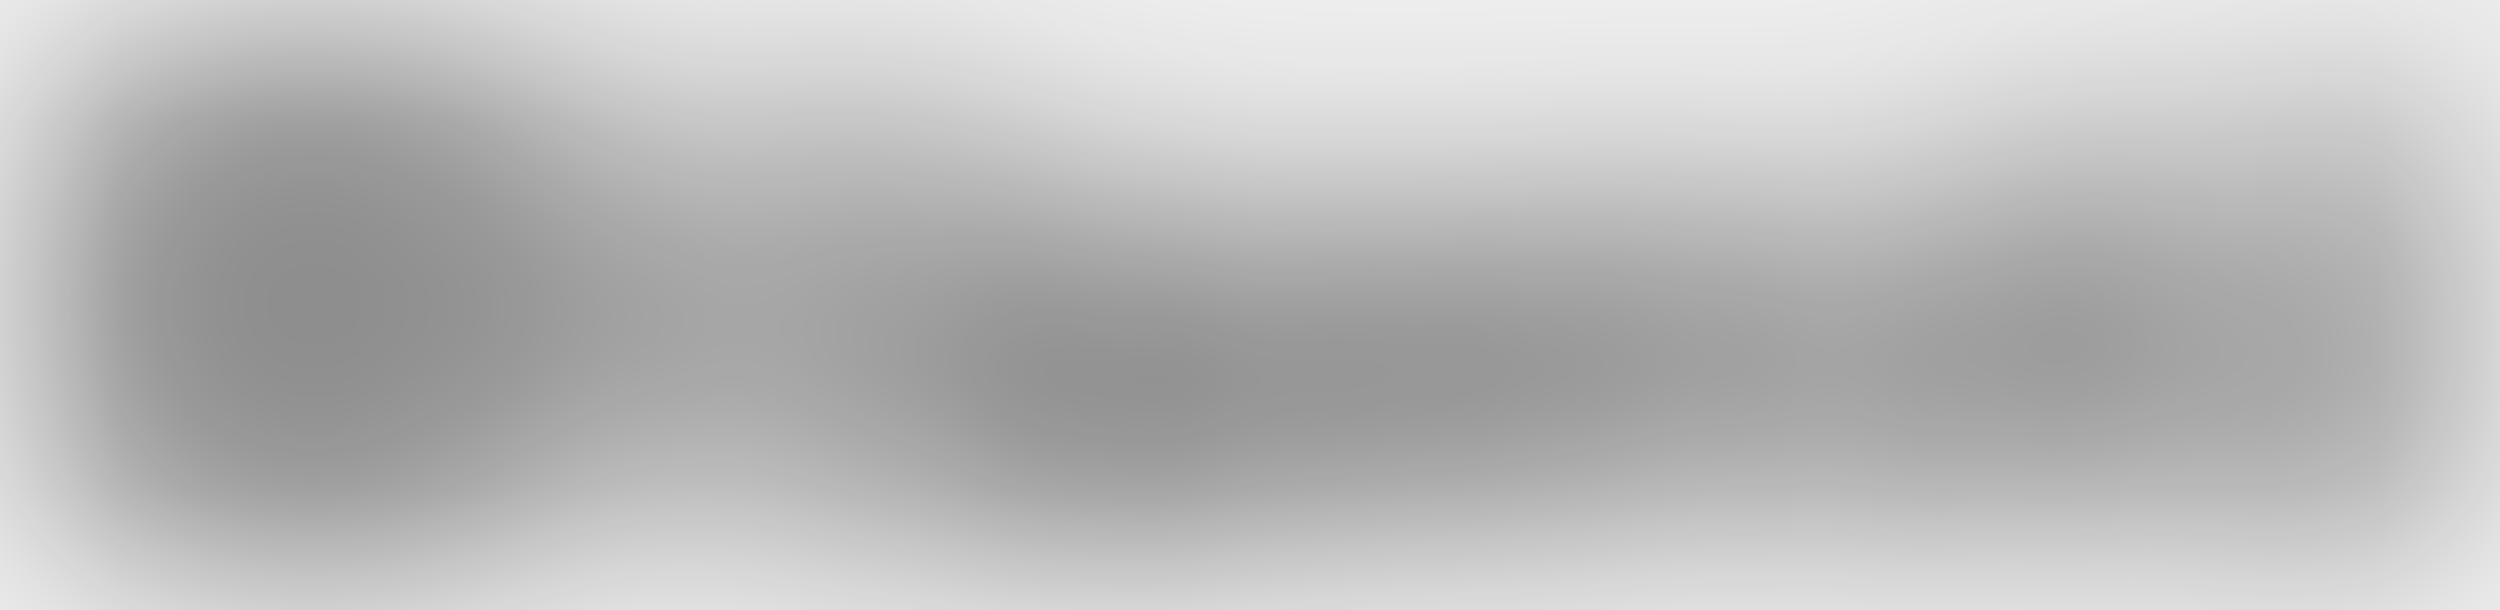
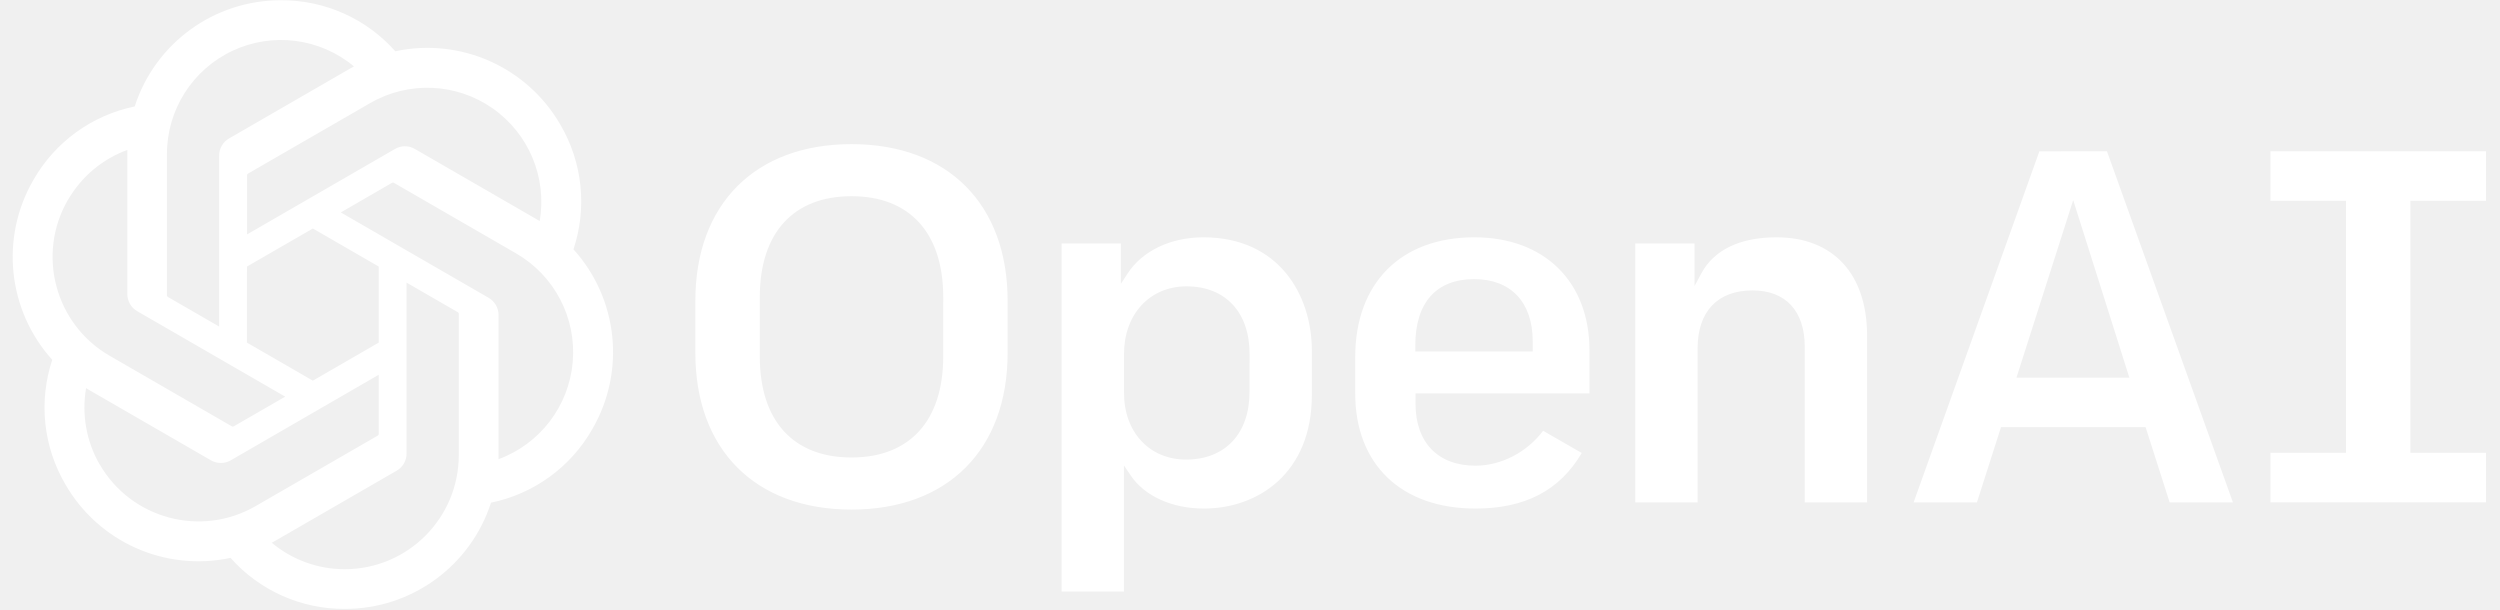
- <svg xmlns="http://www.w3.org/2000/svg" width="197" height="48" viewBox="0 0 197 48" fill="none" filter="blur(10px)">
-   <path d="M139.991 18.7c-2.869 0-4.917.98-5.922 2.836l-.54 1.005v-3.357h-4.669V39.59h4.911V27.45c0-2.9 1.576-4.565 4.323-4.565 2.619 0 4.12 1.62 4.12 4.444v12.262h4.913V26.453c0-4.859-2.667-7.753-7.136-7.753zm-23.816 0c-5.795 0-9.384 3.616-9.384 9.436v2.865c0 5.597 3.631 9.073 9.476 9.073 3.91 0 6.65-1.432 8.374-4.379l-3.044-1.751c-1.274 1.7-3.31 2.752-5.328 2.752-2.959 0-4.726-1.826-4.726-4.888v-.81h13.707v-3.385c0-5.422-3.559-8.913-9.071-8.913h-.004zm4.606 8.998h-9.254v-.49c0-3.36 1.649-5.213 4.644-5.213 2.884 0 4.606 1.826 4.606 4.888l.004.815zm75.118-11.874v-3.903h-16.987v3.903h5.955V35.68h-5.955v3.903h16.987V35.68h-5.958V15.824h5.958zM67.097 11.358c-7.586 0-12.303 4.727-12.303 12.34v4.117c0 7.611 4.715 12.34 12.303 12.34 7.589 0 12.303-4.729 12.303-12.34v-4.117c-.002-7.621-4.723-12.34-12.303-12.34zm7.228 16.738c0 5.055-2.634 7.954-7.228 7.954-4.594 0-7.225-2.899-7.225-7.954v-4.681c0-5.055 2.635-7.954 7.227-7.954 4.592 0 7.228 2.9 7.228 7.954l-.002 4.681zm20.5-9.396c-2.577 0-4.808 1.068-5.972 2.855l-.527.813v-3.184h-4.671v27.428h4.912v-9.935l.526.78c1.105 1.64 3.263 2.617 5.774 2.617 4.236 0 8.508-2.767 8.508-8.952v-3.47c0-4.456-2.633-8.952-8.55-8.952zm3.637 12.182c0 3.289-1.918 5.332-5.004 5.332-2.878 0-4.886-2.16-4.886-5.25v-3.07c0-3.128 2.025-5.33 4.927-5.33 3.064 0 4.968 2.042 4.968 5.33l-.005 2.988zm62.241-18.96l-9.912 27.669h4.99l1.898-5.931h11.394l.019.058 1.877 5.873h4.988l-9.928-27.67-5.326.002zm-1.806 17.836l4.471-13.988 4.425 13.988h-8.896zM45.189 19.647a11.944 11.944 0 00-1.026-9.812A12.095 12.095 0 0031.15 4.04 11.947 11.947 0 0022.14.02a12.082 12.082 0 00-11.526 8.37 11.951 11.951 0 00-7.984 5.795 12.095 12.095 0 001.487 14.168 11.95 11.95 0 001.026 9.8 12.095 12.095 0 0013.022 5.808 11.951 11.951 0 009 4.02 12.083 12.083 0 0011.526-8.37 11.95 11.95 0 007.983-5.795 12.078 12.078 0 00-1.485-14.17zM27.166 44.854a8.952 8.952 0 01-5.752-2.085c.071-.04.209-.109.288-.16l9.55-5.515a1.55 1.55 0 00.785-1.357V22.27l4.035 2.33a.14.14 0 01.08.112v11.146a8.996 8.996 0 01-8.986 8.996zM7.858 36.609a8.967 8.967 0 01-1.074-6.023c.07.044.196.12.283.17l9.553 5.515a1.551 1.551 0 001.568 0l11.655-6.74v4.659a.14.14 0 01-.056.125l-9.655 5.572a8.996 8.996 0 01-12.274-3.289v.01zM5.355 15.755a8.95 8.95 0 014.678-3.94v11.352a1.553 1.553 0 00.784 1.357l11.657 6.732-4.05 2.337a.142.142 0 01-.136.013l-9.653-5.574a8.994 8.994 0 01-3.288-12.277h.008zm33.157 7.716L26.855 16.74l4.03-2.332a.144.144 0 01.136-.012l9.653 5.574a8.988 8.988 0 01-1.389 16.215v-11.35a1.552 1.552 0 00-.78-1.364h.007zm4.018-6.047a8.9 8.9 0 00-.284-.17l-9.552-5.515a1.551 1.551 0 00-1.569 0L19.47 18.47v-4.657a.153.153 0 01.058-.125l9.653-5.572a8.988 8.988 0 0113.346 9.31l.004-.001zm-25.26 8.308l-4.037-2.33a.151.151 0 01-.078-.112V12.144a8.985 8.985 0 0114.737-6.911c-.07.04-.198.108-.288.16l-9.55 5.514a1.553 1.553 0 00-.784 1.358v13.467zm2.191-4.728l5.193-2.998 5.19 2.998v5.993l-5.192 3-5.193-3 .002-5.993z" fill="#000" />
+ <svg xmlns="http://www.w3.org/2000/svg" width="197" height="48" viewBox="0 0 197 48" fill="none" class="h-32px uc-svg">
+   <path d="M139.991 18.7c-2.869 0-4.917.98-5.922 2.836l-.54 1.005v-3.357h-4.669V39.59h4.911V27.45c0-2.9 1.576-4.565 4.323-4.565 2.619 0 4.12 1.62 4.12 4.444v12.262h4.913V26.453c0-4.859-2.667-7.753-7.136-7.753zm-23.816 0c-5.795 0-9.384 3.616-9.384 9.436v2.865c0 5.597 3.631 9.073 9.476 9.073 3.91 0 6.65-1.432 8.374-4.379l-3.044-1.751c-1.274 1.7-3.31 2.752-5.328 2.752-2.959 0-4.726-1.826-4.726-4.888v-.81h13.707v-3.385c0-5.422-3.559-8.913-9.071-8.913h-.004zm4.606 8.998h-9.254v-.49c0-3.36 1.649-5.213 4.644-5.213 2.884 0 4.606 1.826 4.606 4.888l.004.815zm75.118-11.874v-3.903h-16.987v3.903h5.955V35.68h-5.955v3.903h16.987V35.68h-5.958V15.824h5.958zM67.097 11.358c-7.586 0-12.303 4.727-12.303 12.34v4.117c0 7.611 4.715 12.34 12.303 12.34 7.589 0 12.303-4.729 12.303-12.34v-4.117c-.002-7.621-4.723-12.34-12.303-12.34zm7.228 16.738c0 5.055-2.634 7.954-7.228 7.954-4.594 0-7.225-2.899-7.225-7.954v-4.681c0-5.055 2.635-7.954 7.227-7.954 4.592 0 7.228 2.9 7.228 7.954l-.002 4.681zm20.5-9.396c-2.577 0-4.808 1.068-5.972 2.855l-.527.813v-3.184h-4.671v27.428h4.912v-9.935l.526.78c1.105 1.64 3.263 2.617 5.774 2.617 4.236 0 8.508-2.767 8.508-8.952v-3.47c0-4.456-2.633-8.952-8.55-8.952zm3.637 12.182c0 3.289-1.918 5.332-5.004 5.332-2.878 0-4.886-2.16-4.886-5.25v-3.07c0-3.128 2.025-5.33 4.927-5.33 3.064 0 4.968 2.042 4.968 5.33l-.005 2.988zm62.241-18.96l-9.912 27.669h4.99l1.898-5.931h11.394l.019.058 1.877 5.873h4.988l-9.928-27.67-5.326.002zm-1.806 17.836l4.471-13.988 4.425 13.988h-8.896zM45.189 19.647a11.944 11.944 0 00-1.026-9.812A12.095 12.095 0 0031.15 4.04 11.947 11.947 0 0022.14.02a12.082 12.082 0 00-11.526 8.37 11.951 11.951 0 00-7.984 5.795 12.095 12.095 0 001.487 14.168 11.95 11.95 0 001.026 9.8 12.095 12.095 0 0013.022 5.808 11.951 11.951 0 009 4.02 12.083 12.083 0 0011.526-8.37 11.95 11.95 0 007.983-5.795 12.078 12.078 0 00-1.485-14.17zM27.166 44.854a8.952 8.952 0 01-5.752-2.085c.071-.04.209-.109.288-.16l9.55-5.515a1.55 1.55 0 00.785-1.357V22.27l4.035 2.33a.14.14 0 01.08.112v11.146a8.996 8.996 0 01-8.986 8.996zM7.858 36.609a8.967 8.967 0 01-1.074-6.023c.07.044.196.12.283.17l9.553 5.515a1.551 1.551 0 001.568 0l11.655-6.74v4.659a.14.14 0 01-.056.125l-9.655 5.572a8.996 8.996 0 01-12.274-3.289v.01zM5.355 15.755a8.95 8.95 0 014.678-3.94v11.352a1.553 1.553 0 00.784 1.357l11.657 6.732-4.05 2.337a.142.142 0 01-.136.013l-9.653-5.574a8.994 8.994 0 01-3.288-12.277h.008zm33.157 7.716L26.855 16.74l4.03-2.332a.144.144 0 01.136-.012l9.653 5.574a8.988 8.988 0 01-1.389 16.215v-11.35a1.552 1.552 0 00-.78-1.364h.007zm4.018-6.047a8.9 8.9 0 00-.284-.17l-9.552-5.515a1.551 1.551 0 00-1.569 0L19.47 18.47v-4.657a.153.153 0 01.058-.125l9.653-5.572a8.988 8.988 0 0113.346 9.31l.004-.001zm-25.26 8.308l-4.037-2.33a.151.151 0 01-.078-.112V12.144a8.985 8.985 0 0114.737-6.911c-.07.04-.198.108-.288.16l-9.55 5.514a1.553 1.553 0 00-.784 1.358v13.467zm2.191-4.728l5.193-2.998 5.19 2.998v5.993l-5.192 3-5.193-3 .002-5.993z" fill="white" />
</svg>
